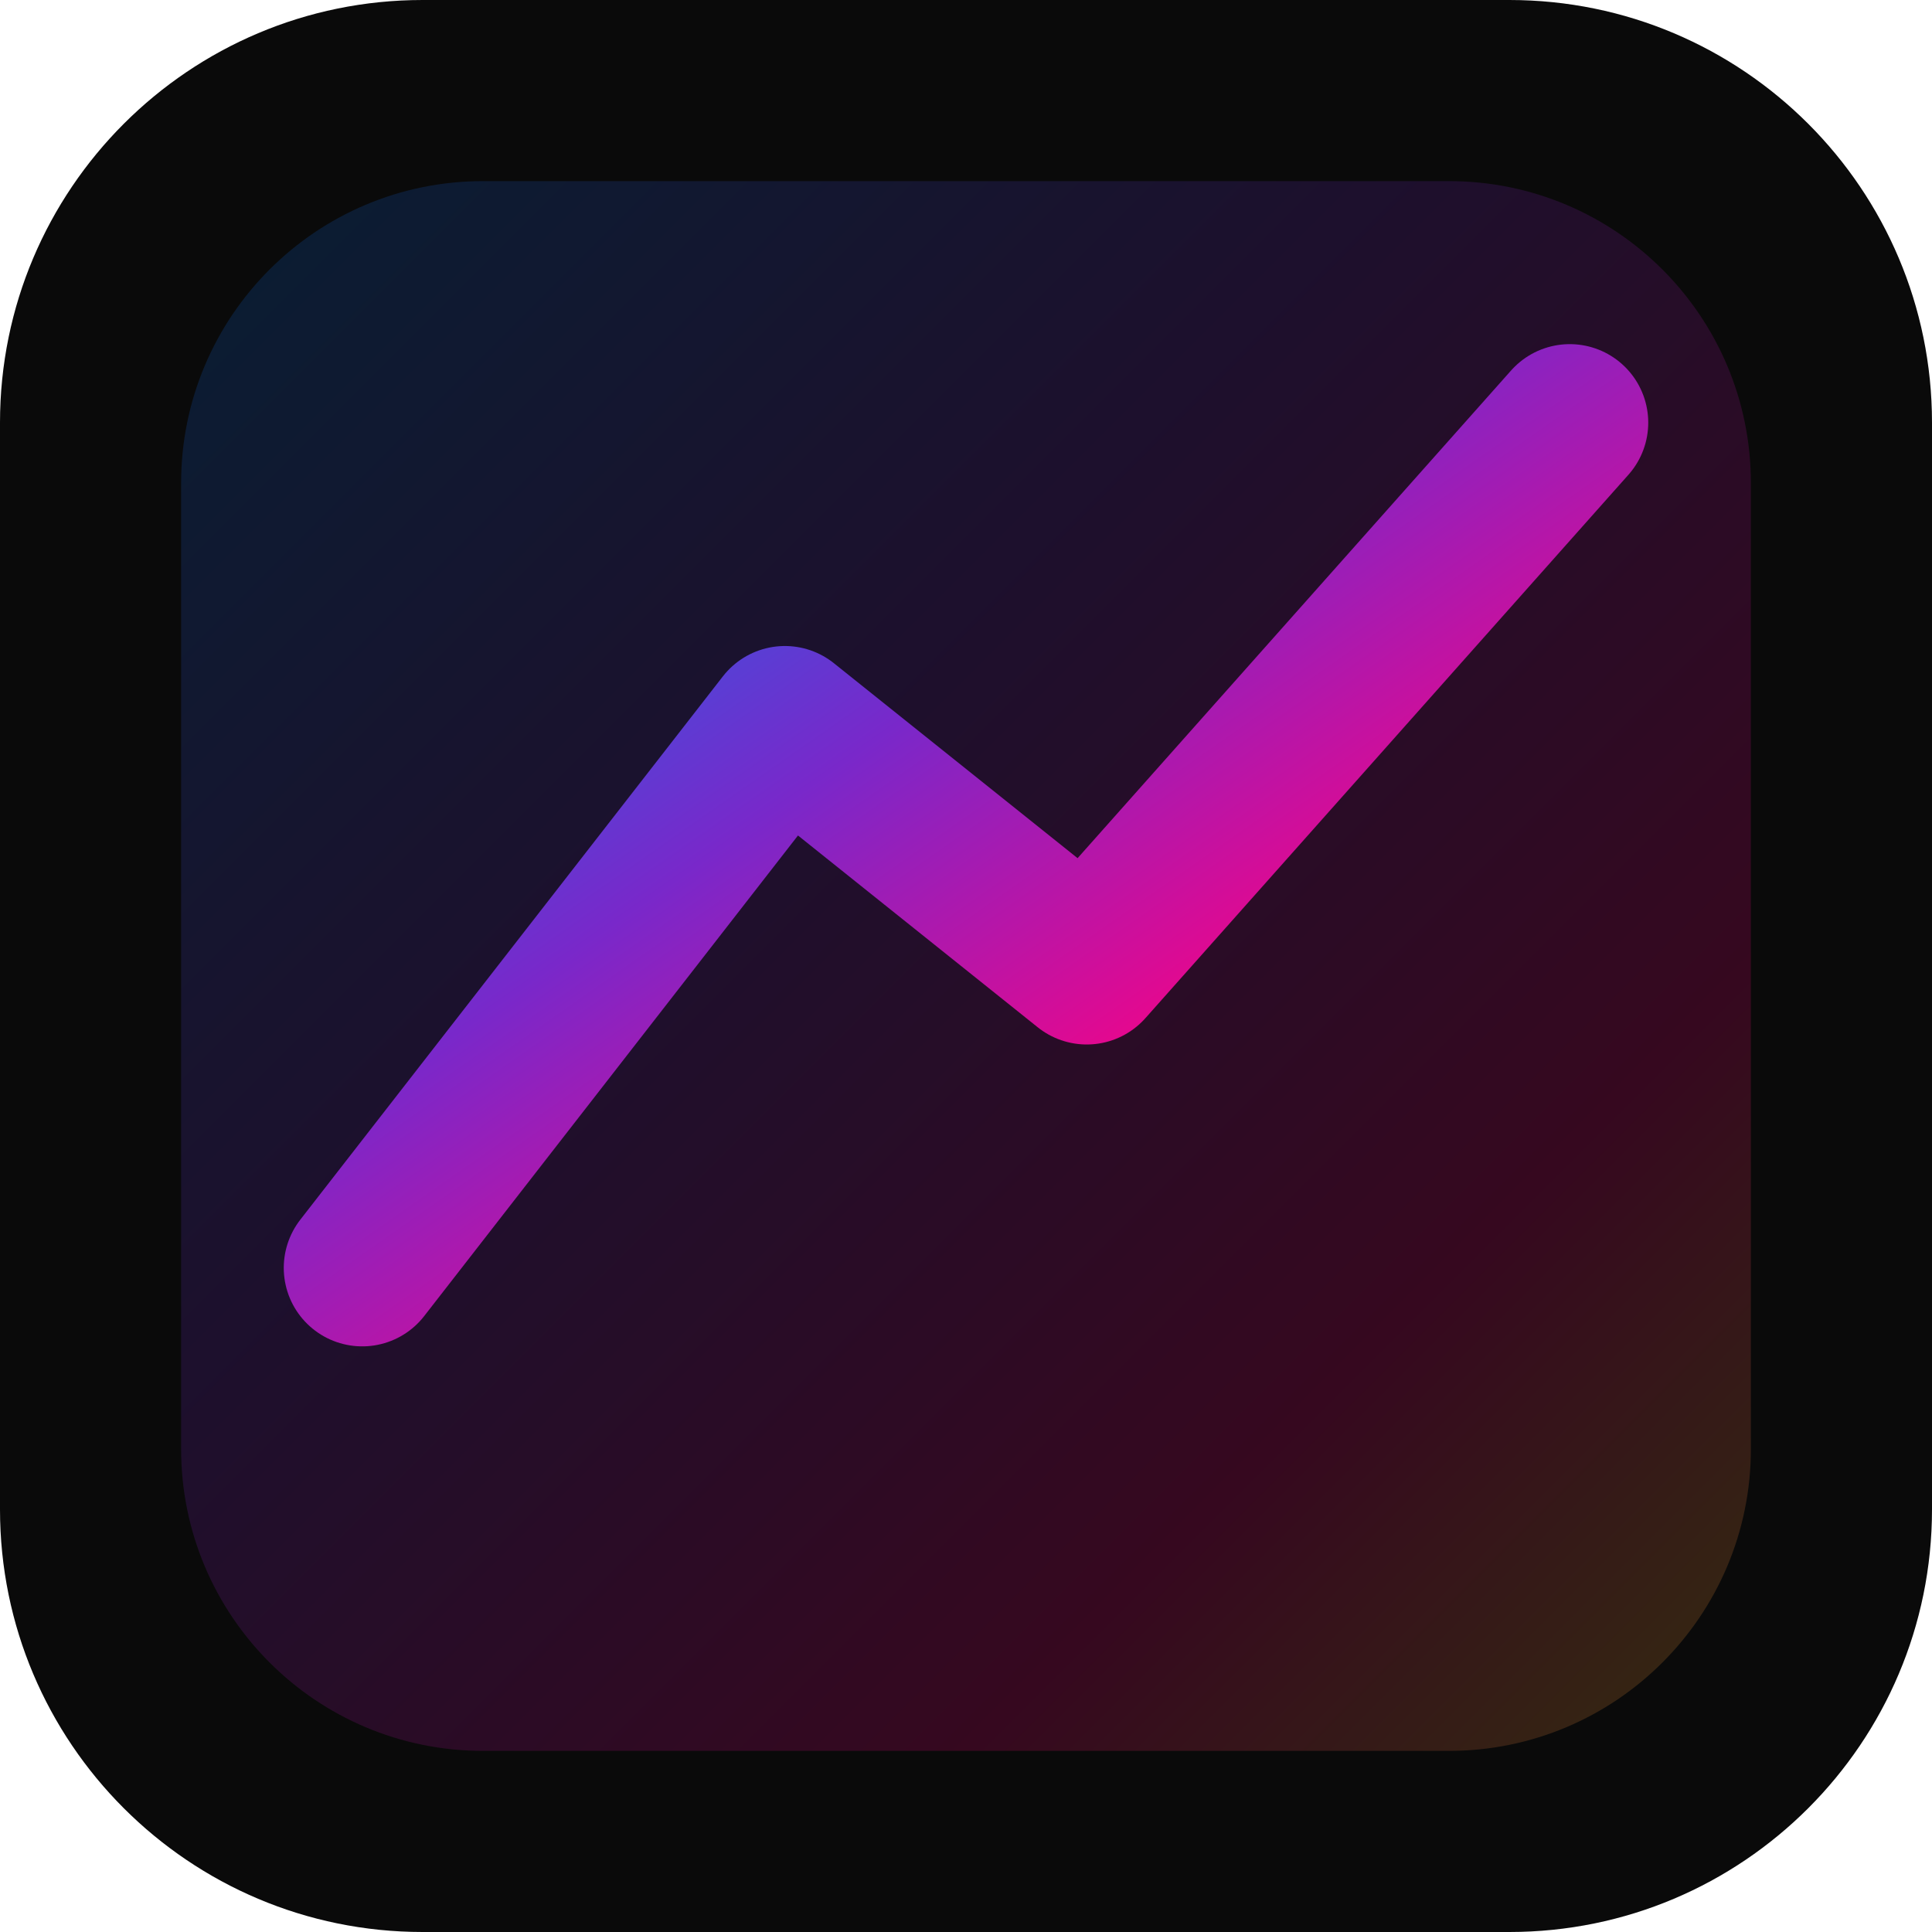
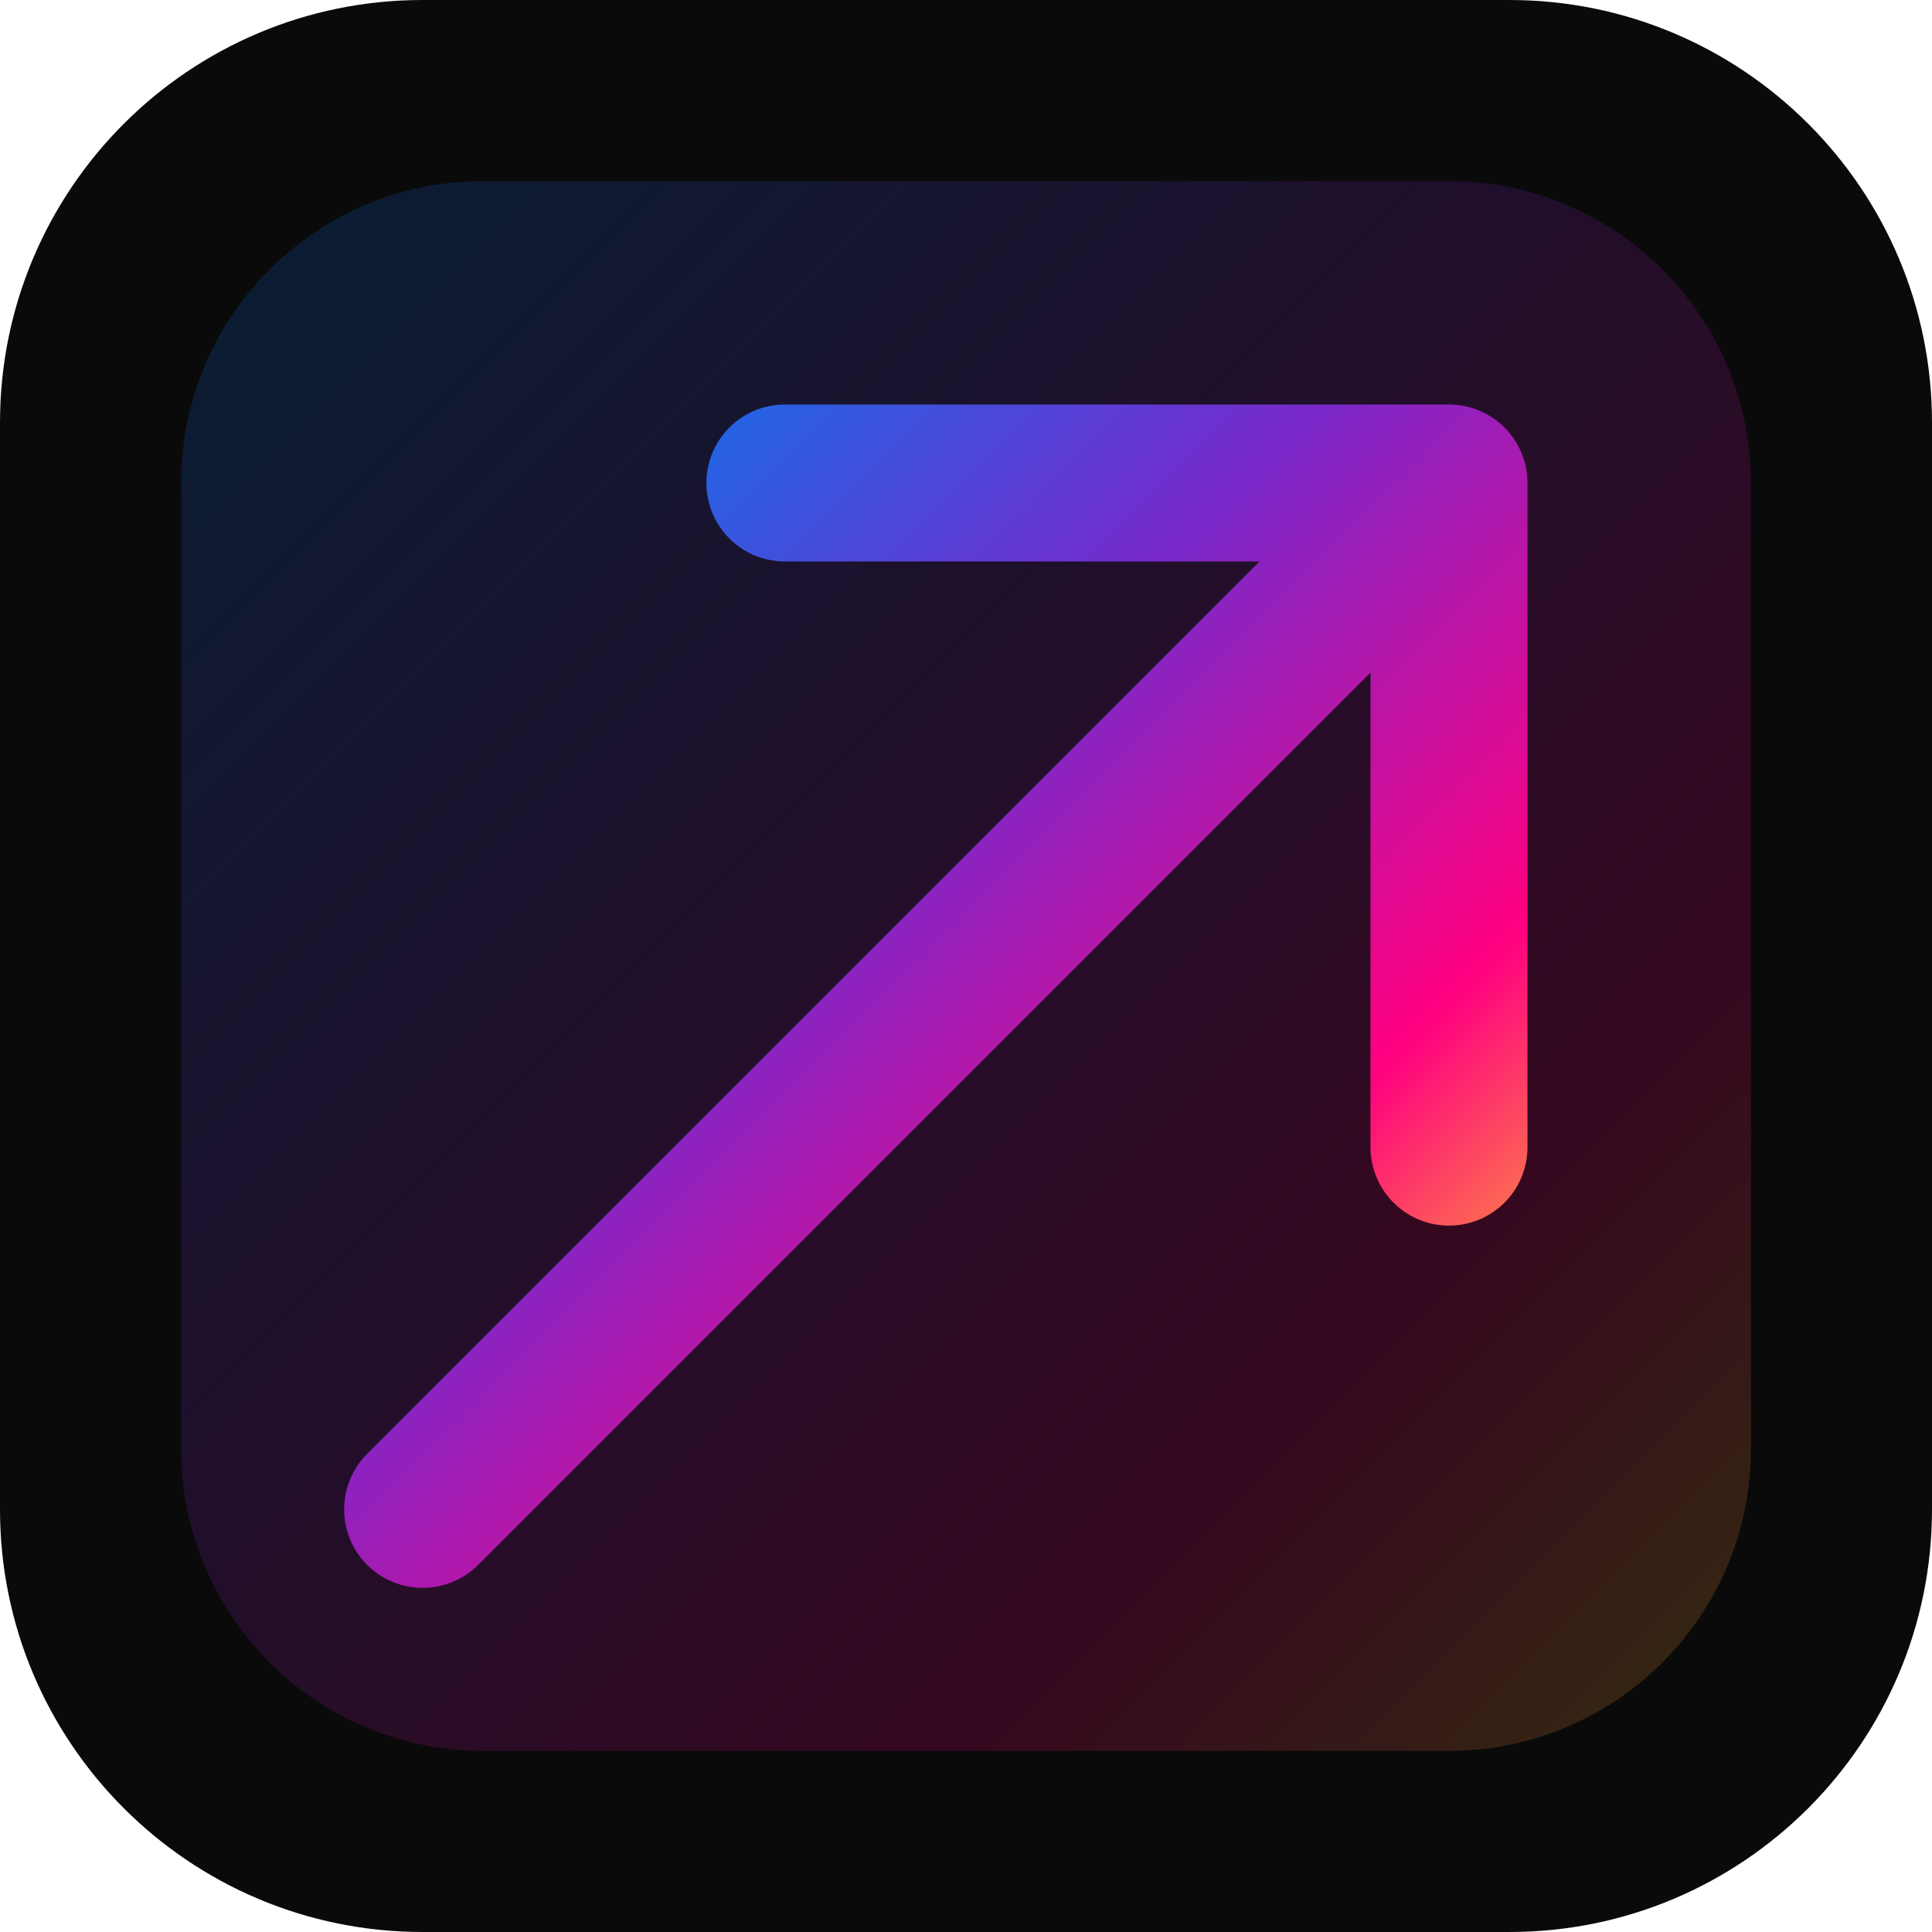
<svg xmlns="http://www.w3.org/2000/svg" width="32" height="32" viewBox="0 0 32 32">
  <defs>
    <linearGradient id="g" x1="0" y1="0" x2="1" y2="1">
      <stop offset="0" stop-color="#007cf0" />
      <stop offset="0.4" stop-color="#7928ca" />
      <stop offset="0.75" stop-color="#ff0080" />
      <stop offset="1" stop-color="#f9cb28" />
    </linearGradient>
  </defs>
  <rect width="32" height="32" rx="7" fill="#0a0a0a" />
  <rect x="3" y="3" width="26" height="26" rx="5" fill="url(#g)" opacity="0.18" />
-   <path d="M6 21L13 12L18 16L26 7" fill="none" stroke="url(#g)" stroke-width="2.6" stroke-linecap="round" stroke-linejoin="round" />
+   <path d="M7 25L24 8M13 8H24V19" fill="none" stroke="url(#g)" stroke-width="2.6" stroke-linecap="round" stroke-linejoin="round" />
</svg>
